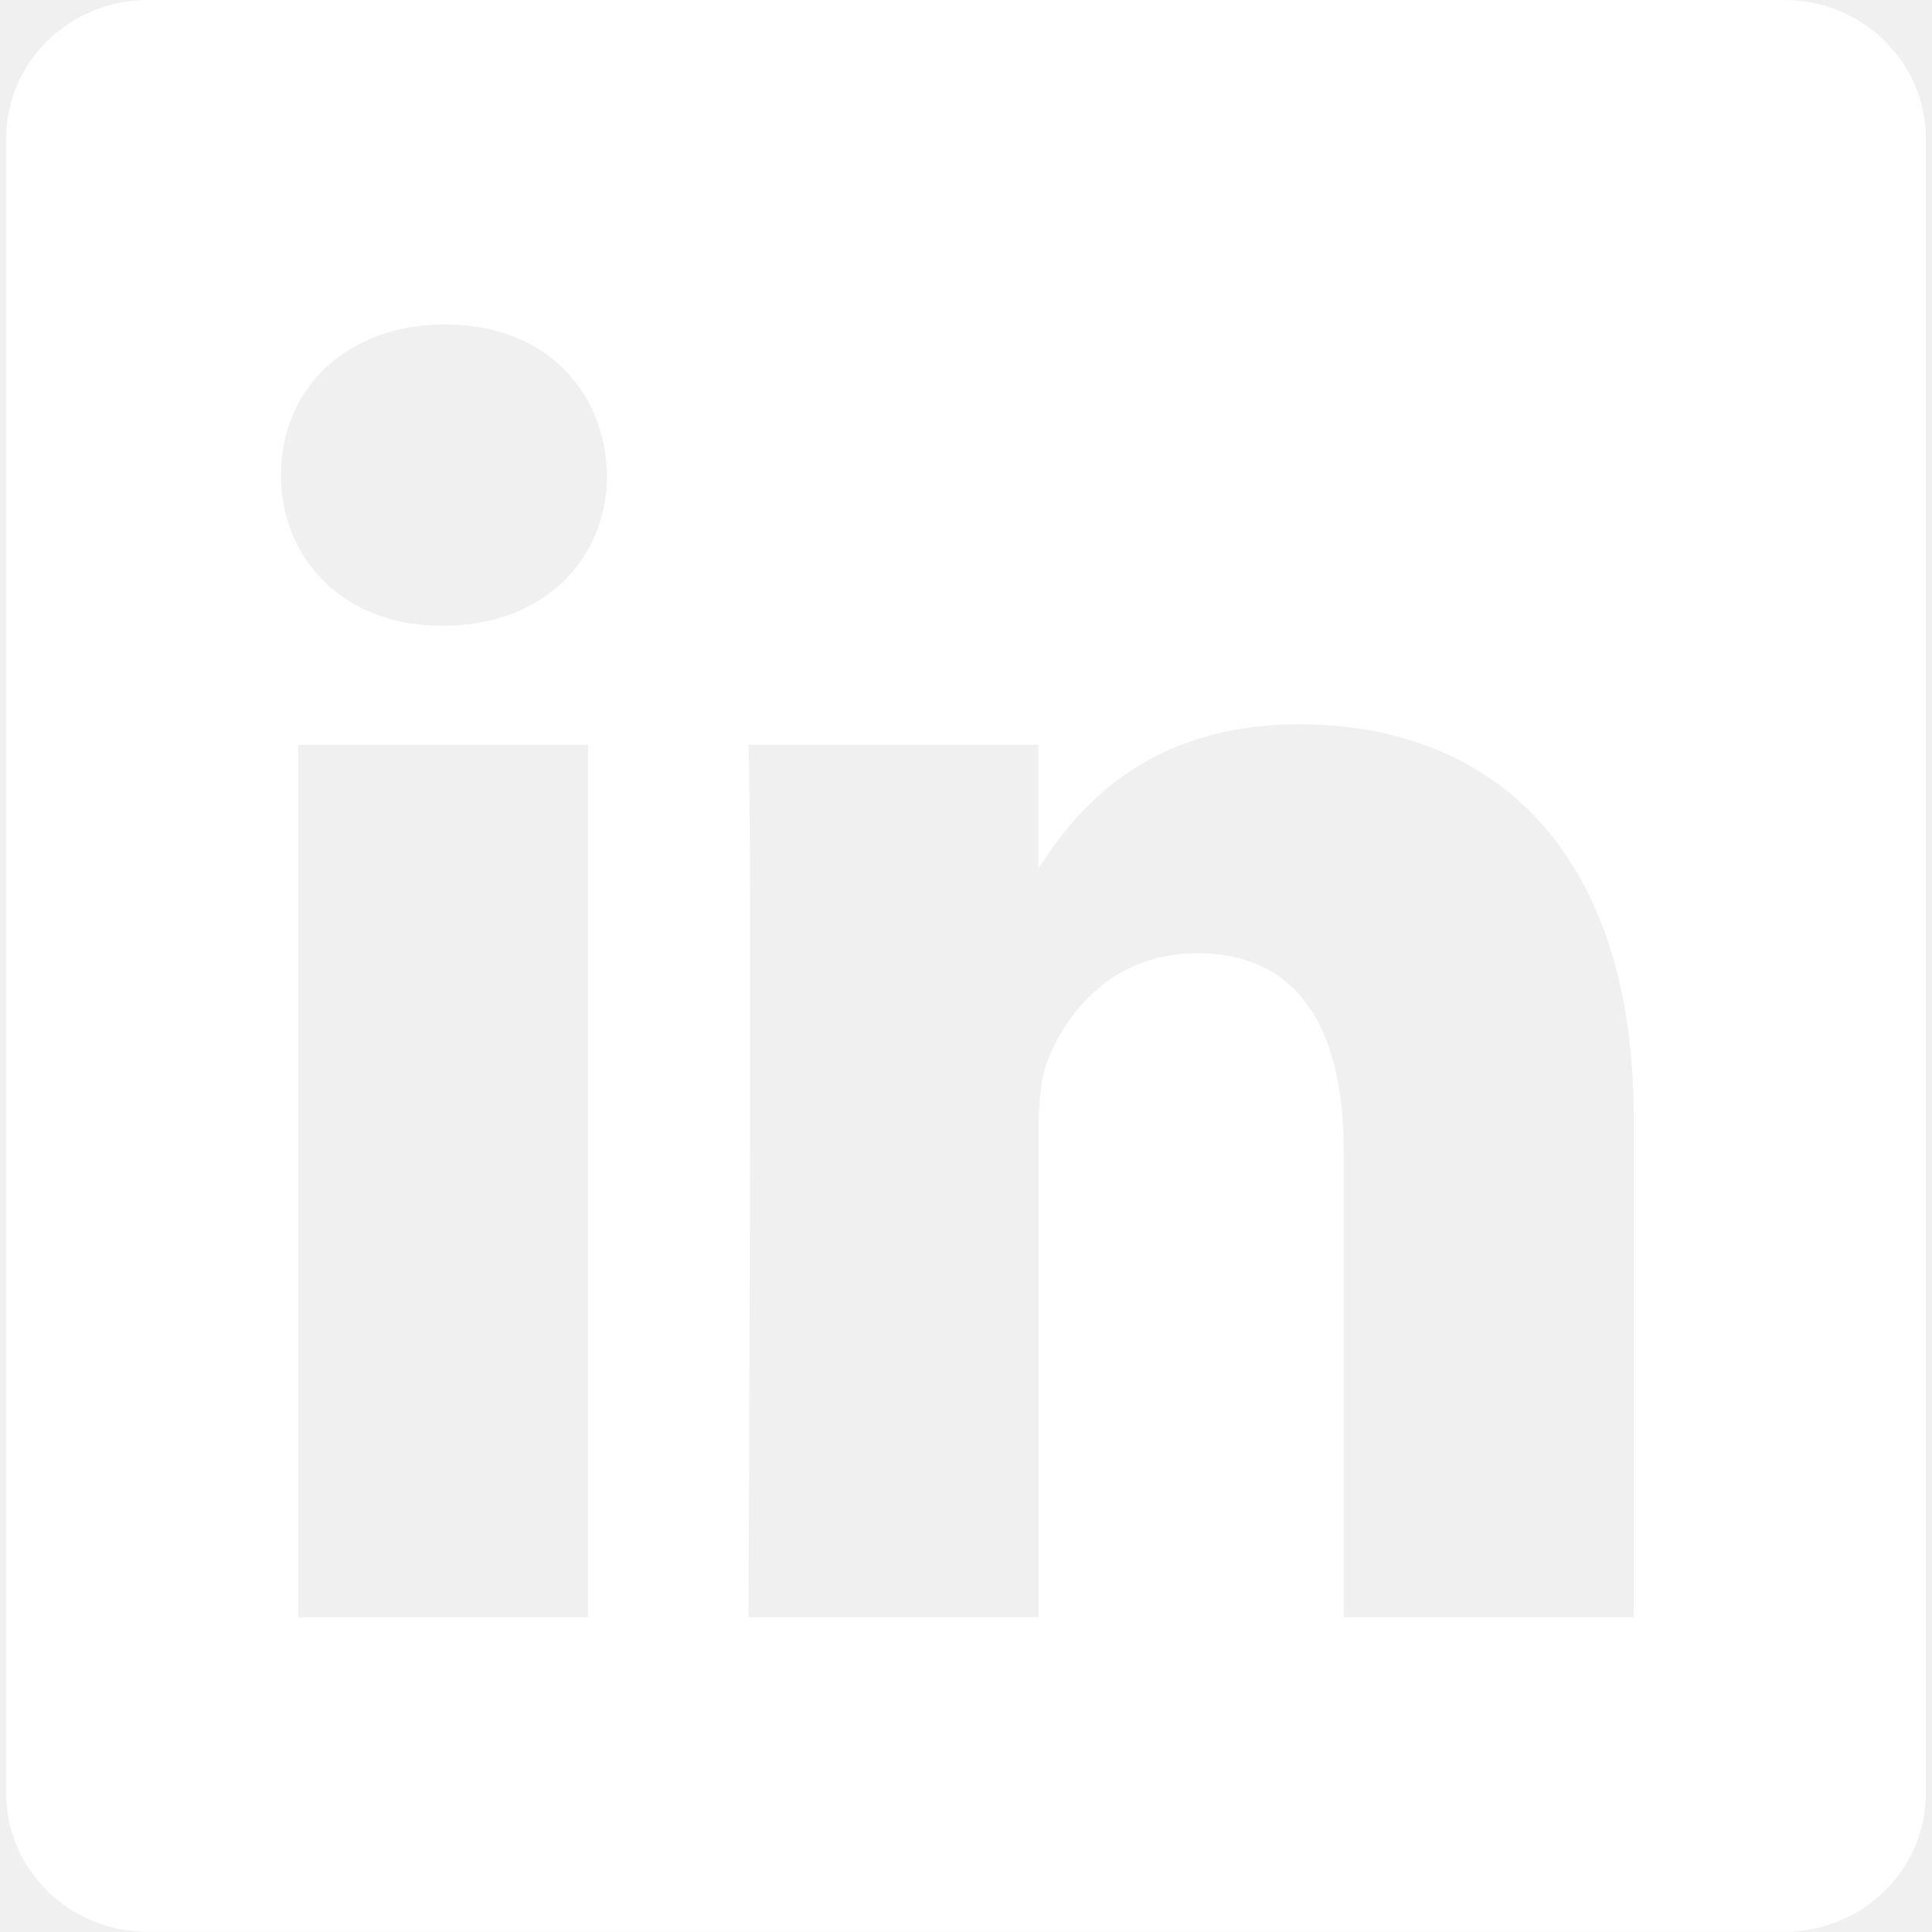
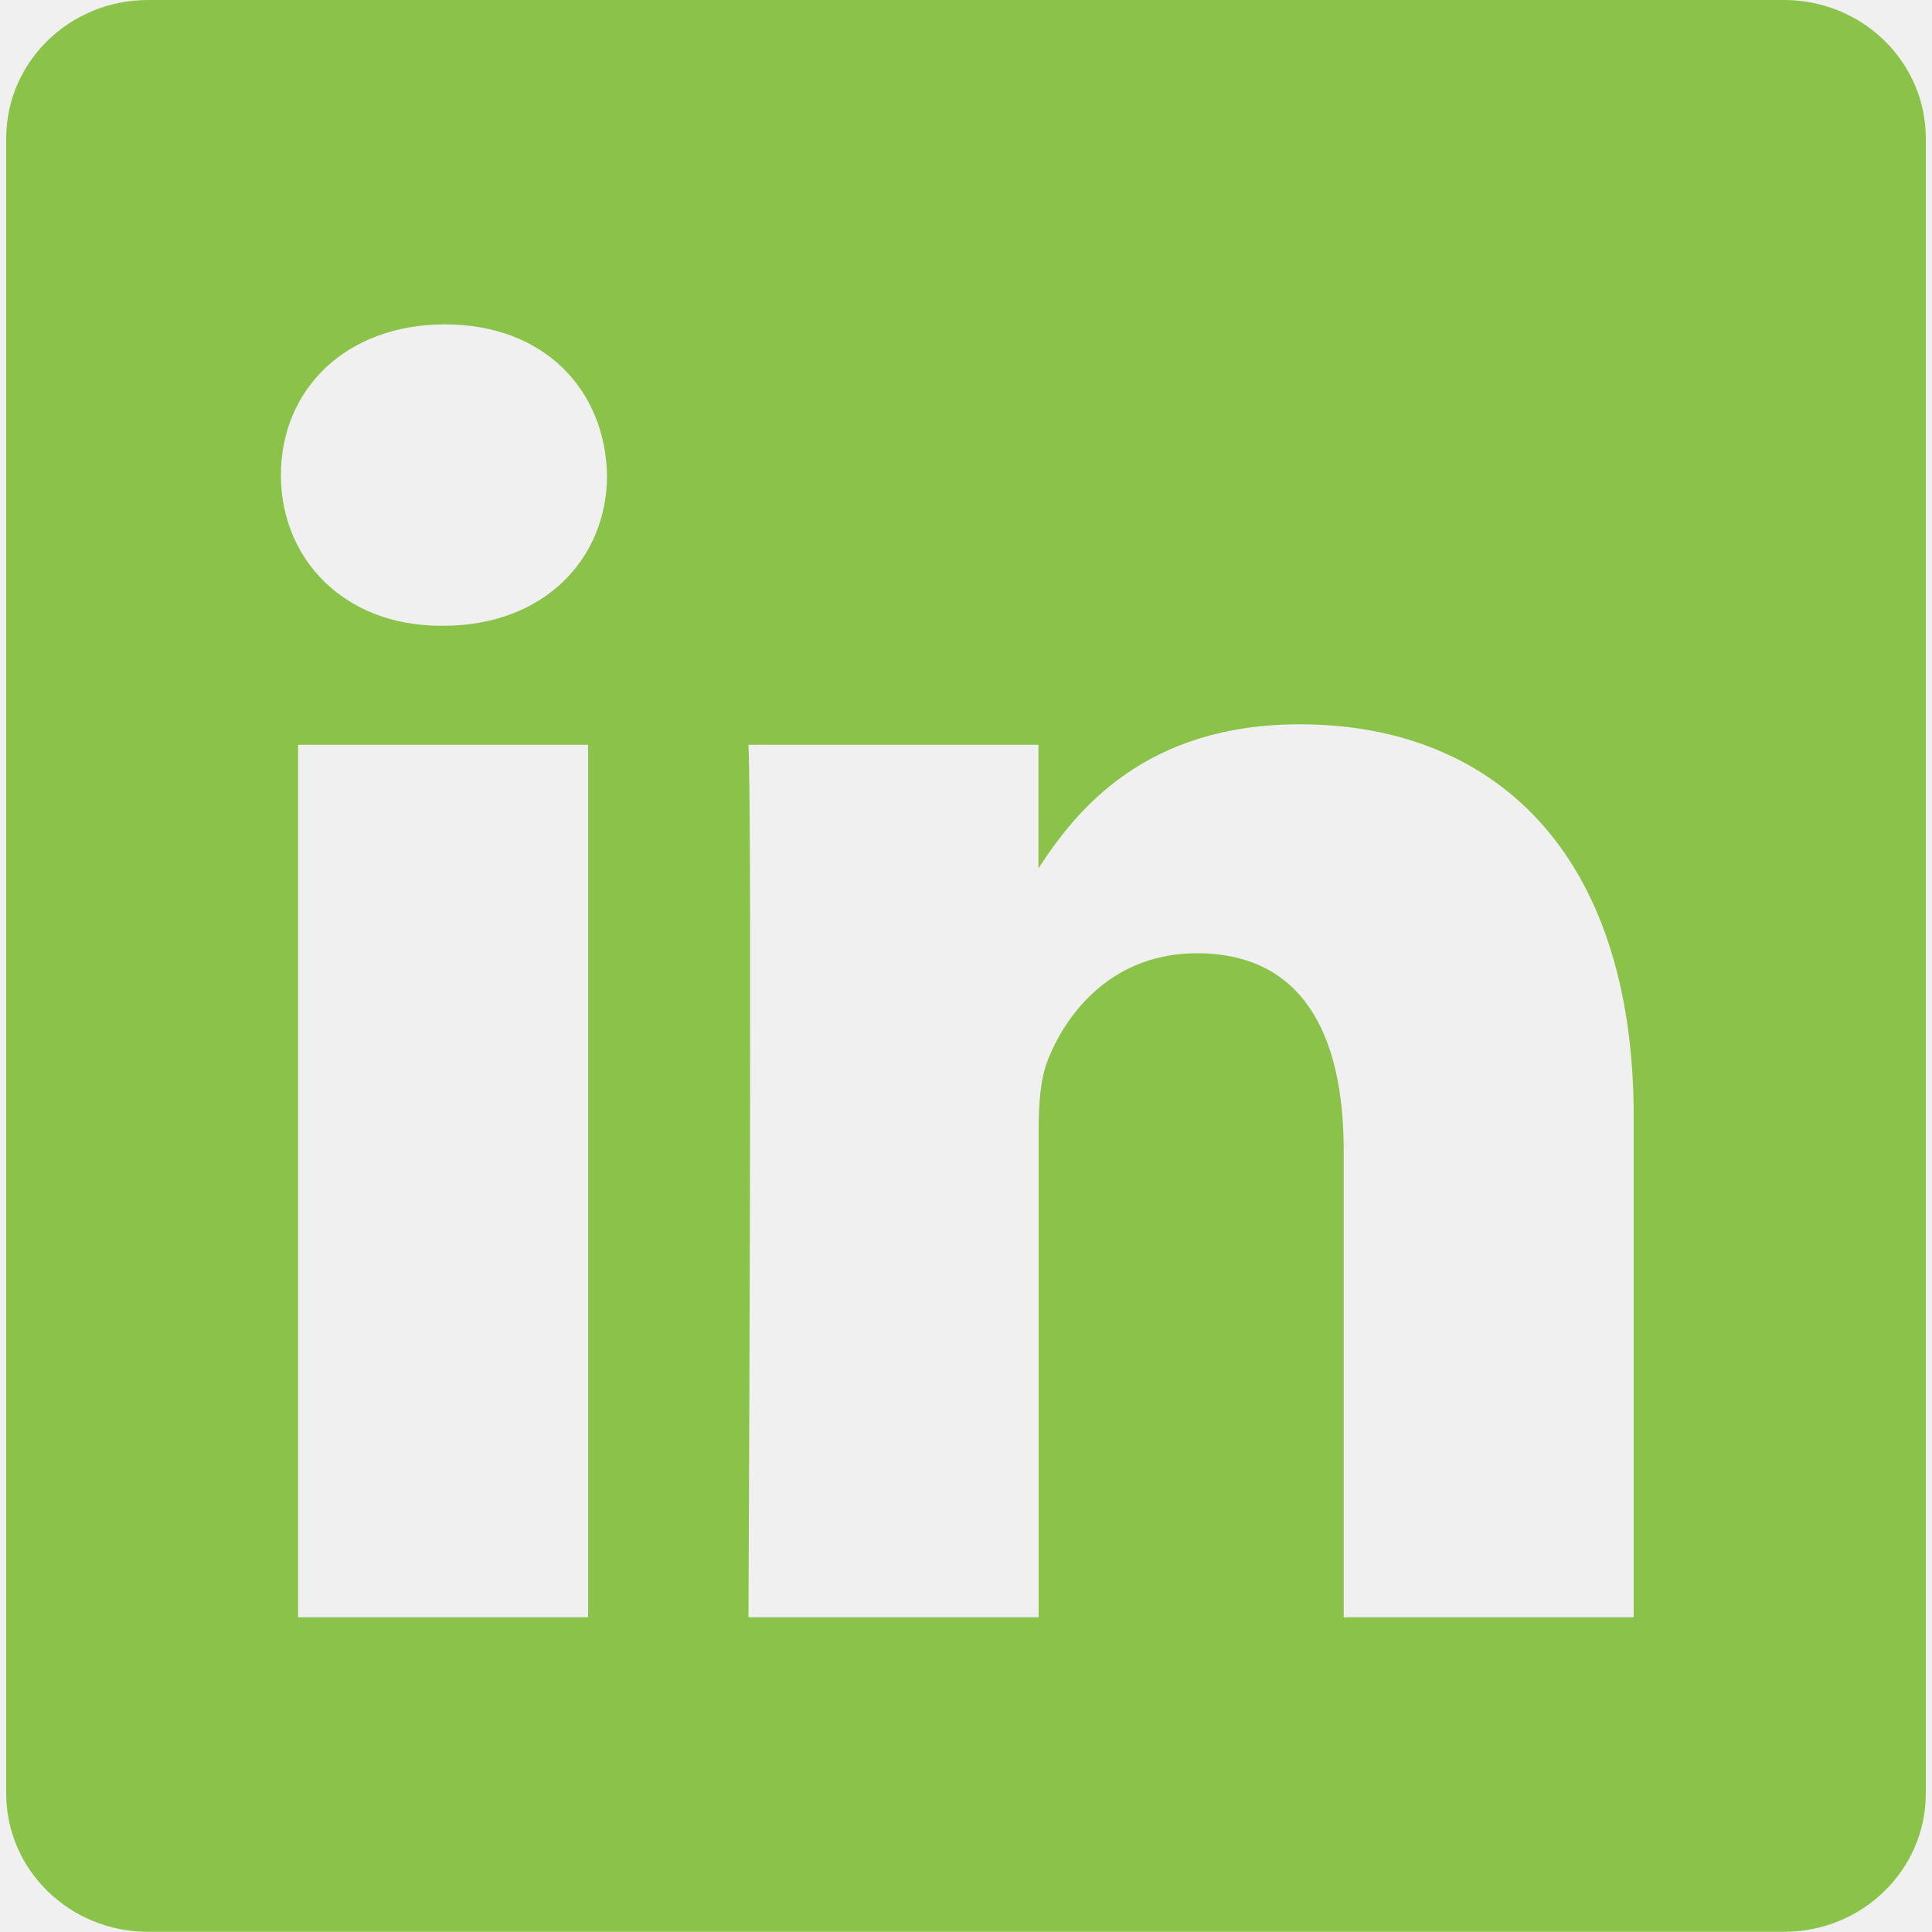
<svg xmlns="http://www.w3.org/2000/svg" version="1.1" id="Layer_1" x="0px" y="0px" viewBox="0 0 1000 1000" style="enable-background:new 0 0 1000 1000;" xml:space="preserve">
-   <path fill="#fff" d="M923.4,0H76.6C36,0,3.2,32.1,3.2,71.6v856.7c0,39.6,32.9,71.6,73.4,71.6h846.8c40.6,0,73.4-32.1,73.4-71.6V71.6  C996.8,32.1,964,0,923.4,0z M304.4,837.1H154.3V385.5h150.1V837.1z M229.3,323.9L229.3,323.9h-1c-50.4,0-82.9-34.7-82.9-78  c0-44.3,33.6-78,84.9-78c51.3,0,82.9,33.7,83.9,78C314.2,289.2,281.7,323.9,229.3,323.9z M845.6,837.1H695.5V595.5  c0-60.7-21.7-102.1-76-102.1c-41.5,0-66.2,27.9-77,54.9c-4,9.6-4.9,23.1-4.9,36.6v252.2H387.4c0,0,2-409.2,0-451.6h150.1v64  c19.9-30.8,55.6-74.6,135.3-74.6c98.7,0,172.8,64.5,172.8,203.2V837.1z" />
+   <path fill="#8BC34A" d="M923.4,0H76.6C36,0,3.2,32.1,3.2,71.6v856.7c0,39.6,32.9,71.6,73.4,71.6h846.8c40.6,0,73.4-32.1,73.4-71.6V71.6  C996.8,32.1,964,0,923.4,0z M304.4,837.1H154.3V385.5h150.1V837.1z M229.3,323.9L229.3,323.9h-1c-50.4,0-82.9-34.7-82.9-78  c0-44.3,33.6-78,84.9-78c51.3,0,82.9,33.7,83.9,78C314.2,289.2,281.7,323.9,229.3,323.9z M845.6,837.1H695.5V595.5  c0-60.7-21.7-102.1-76-102.1c-41.5,0-66.2,27.9-77,54.9c-4,9.6-4.9,23.1-4.9,36.6v252.2H387.4c0,0,2-409.2,0-451.6h150.1v64  c19.9-30.8,55.6-74.6,135.3-74.6c98.7,0,172.8,64.5,172.8,203.2V837.1z" />
</svg>
